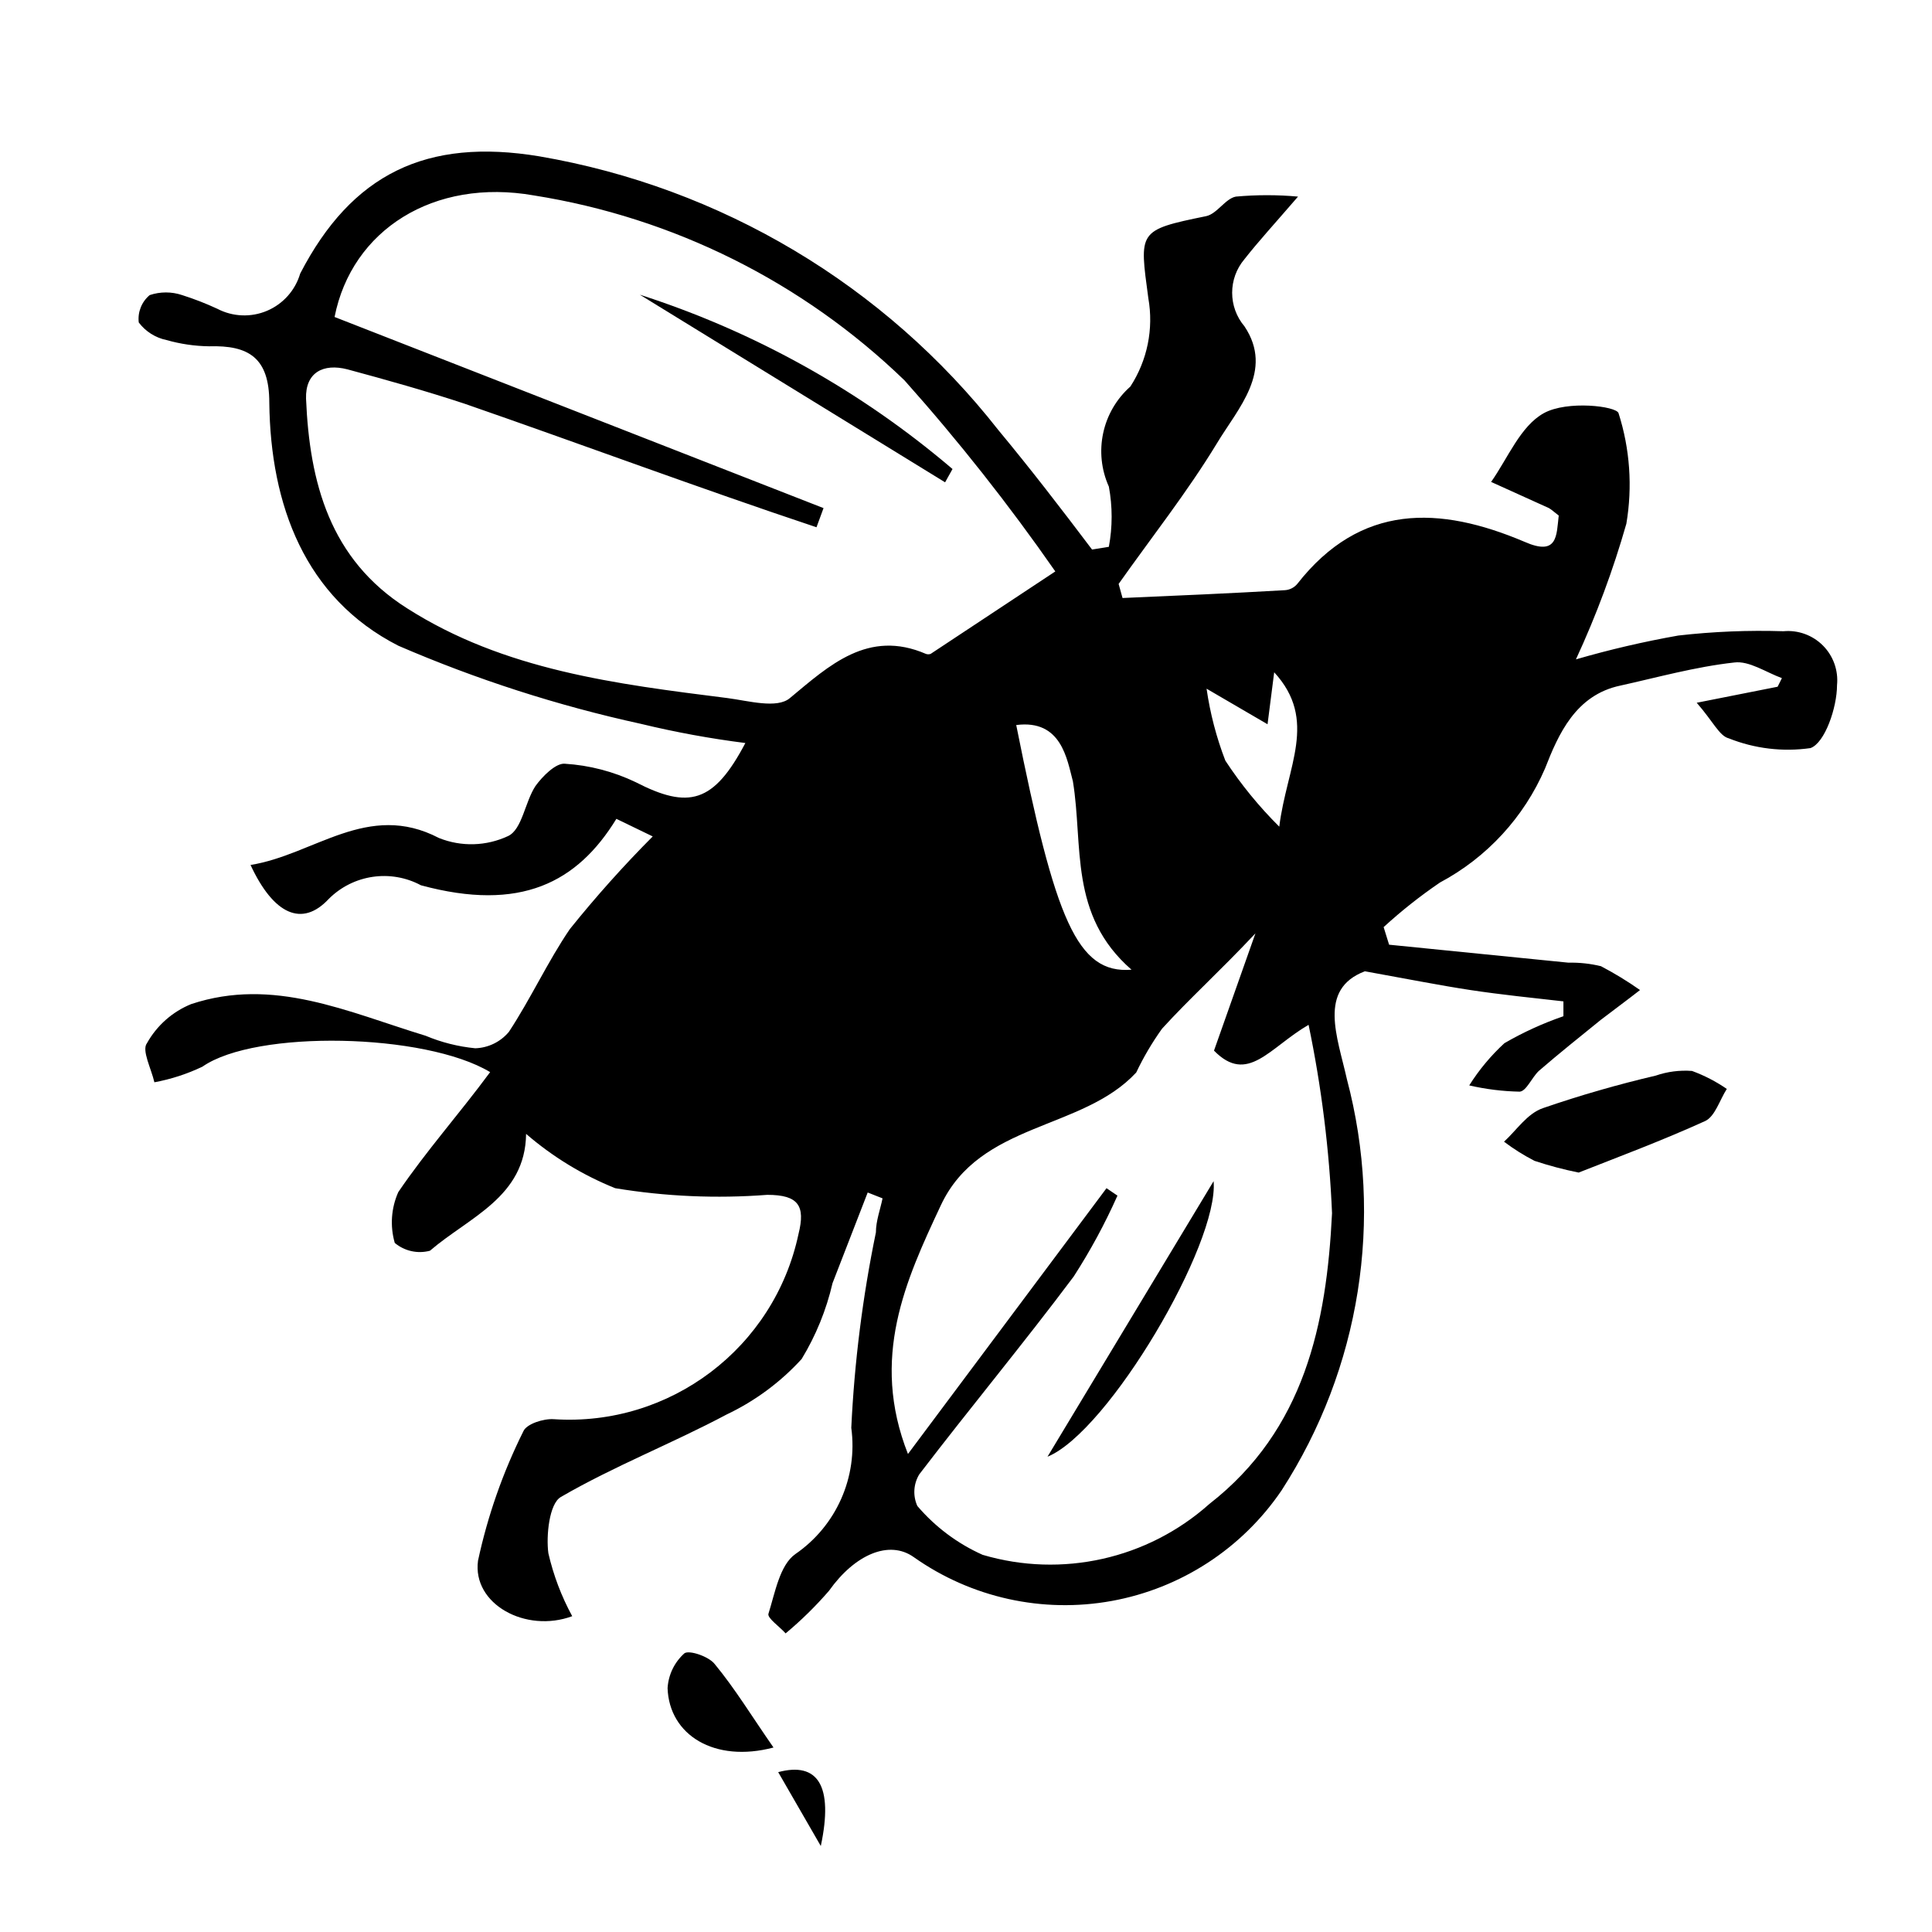
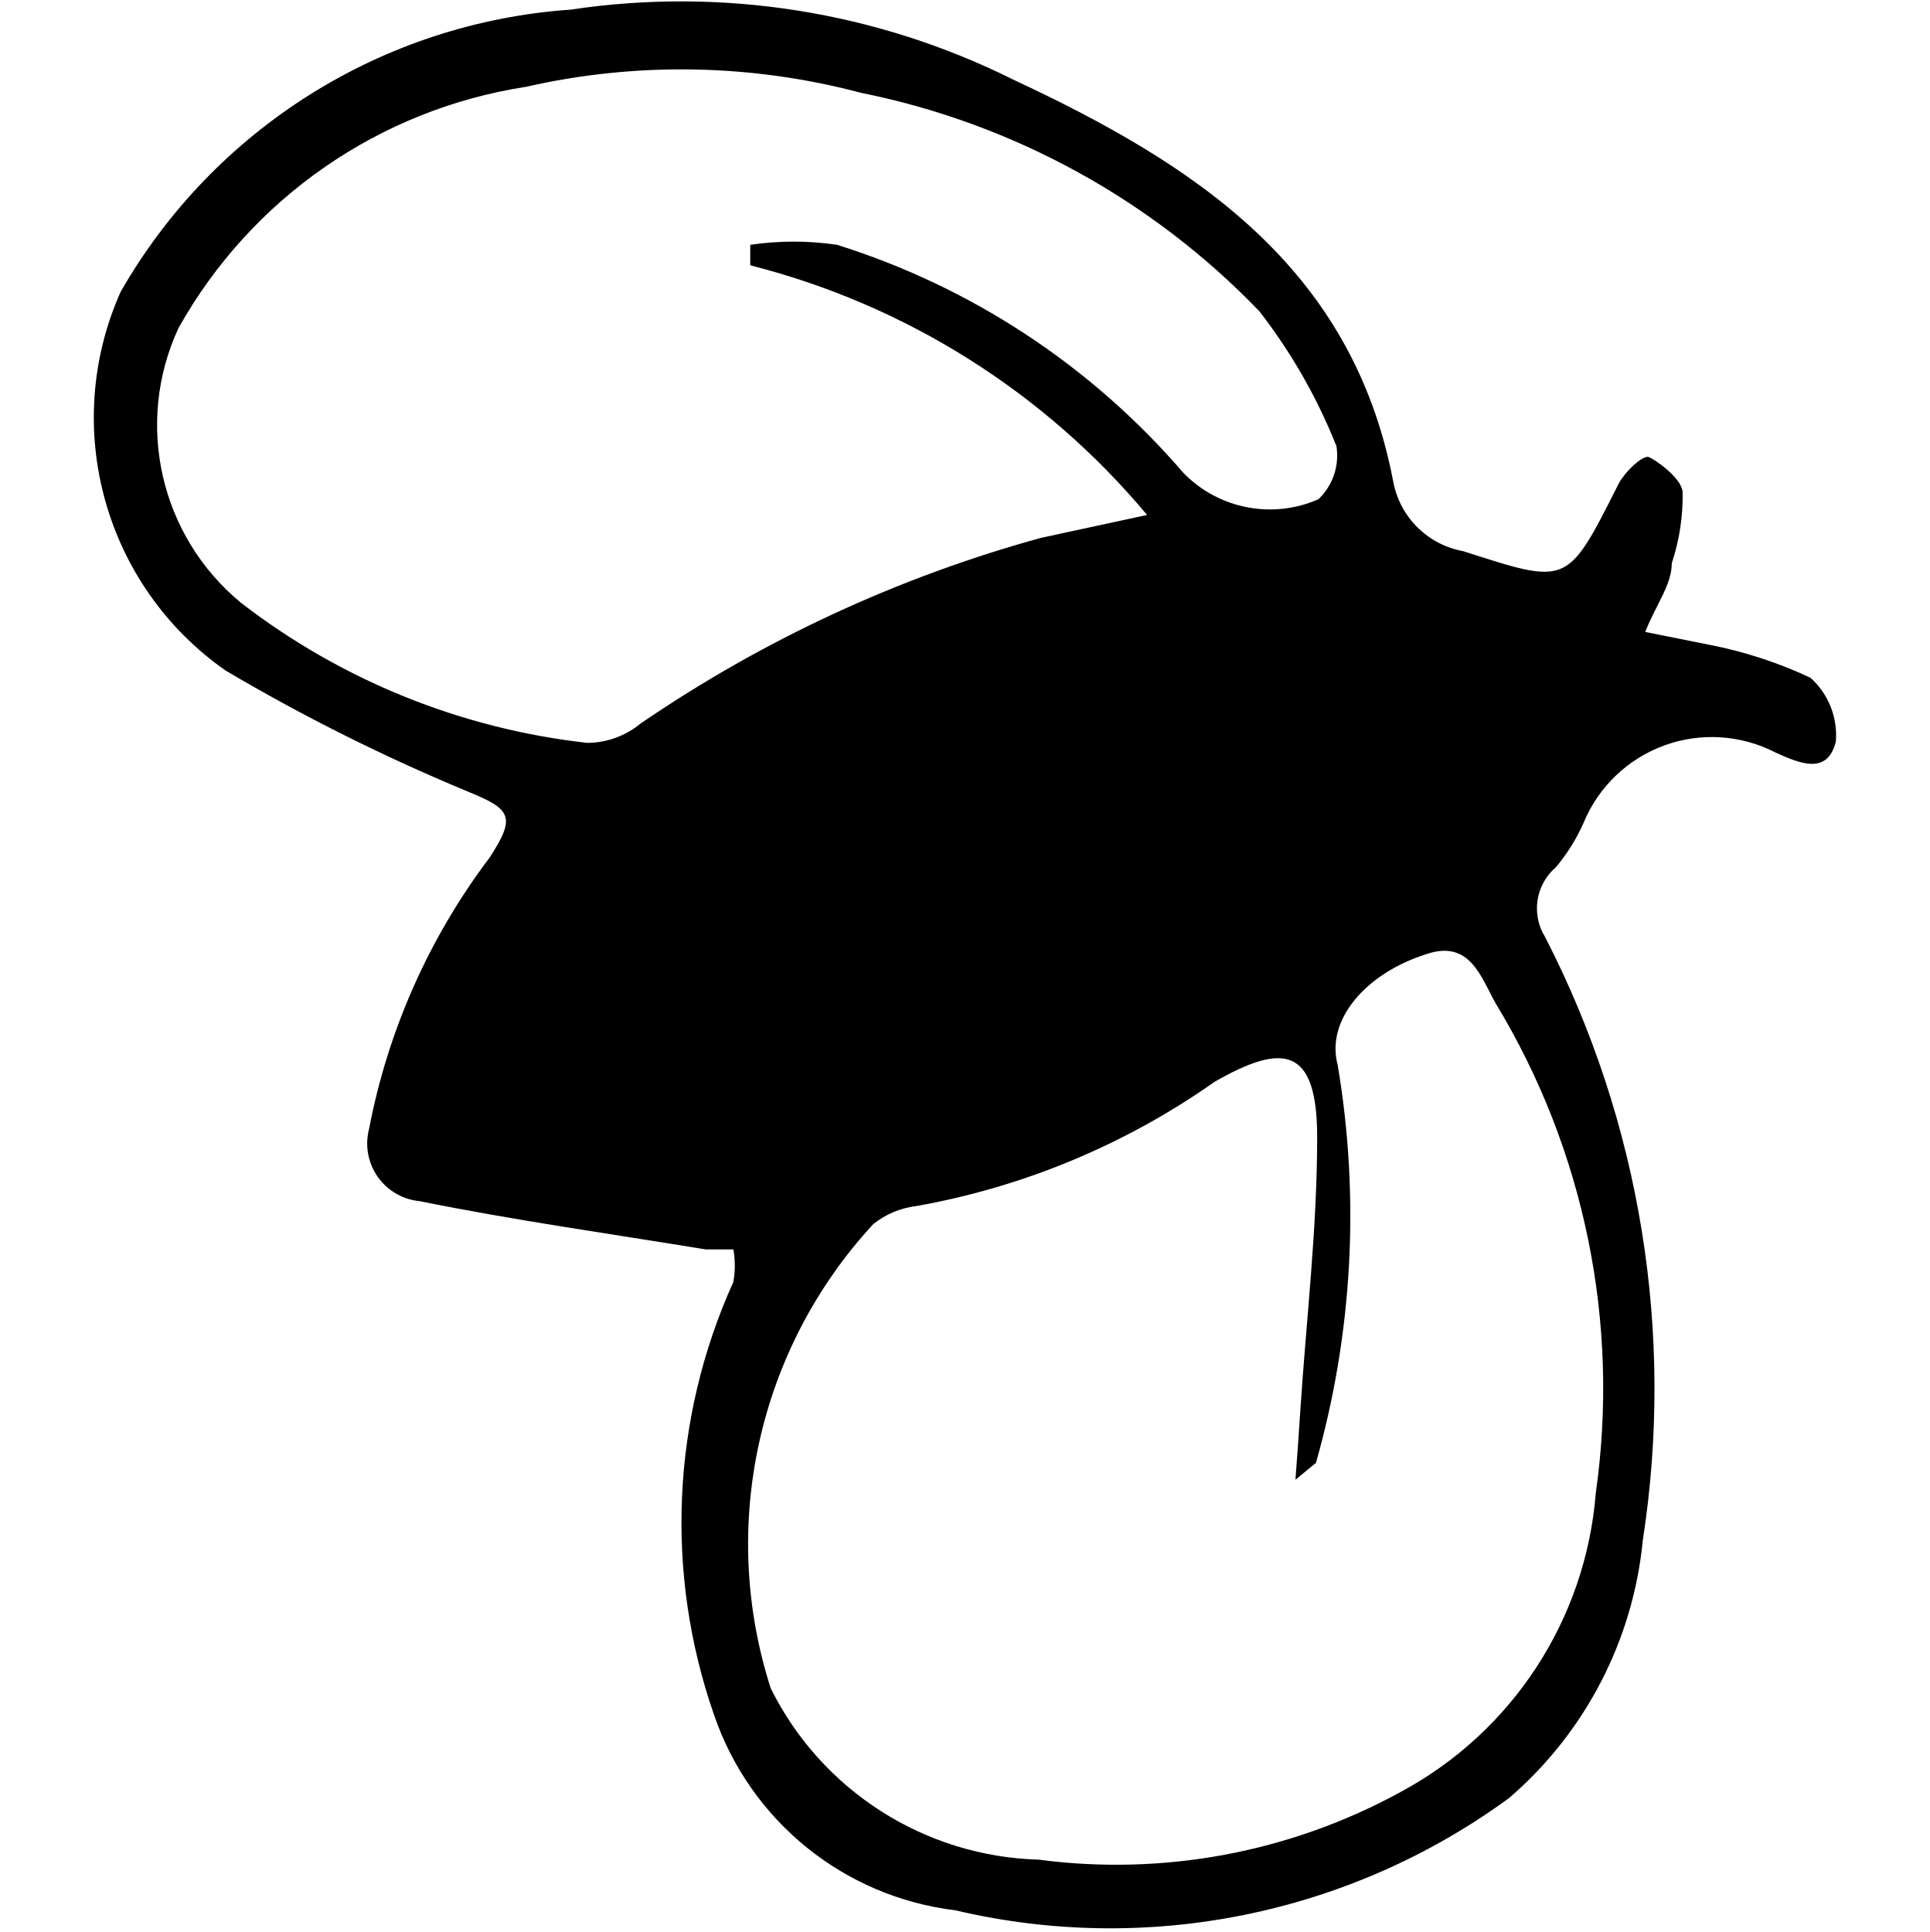
- <svg xmlns="http://www.w3.org/2000/svg" viewBox="0 0 49.43 49.43">
-   <path d="M35.54,24.17l4.59.46a3.2,3.2,0,0,1,.83.09,9,9,0,0,1,1,.61c-.32.25-.66.5-1,.76-.53.43-1.07.86-1.59,1.31-.18.17-.32.52-.49.53a6.32,6.32,0,0,1-1.29-.16,5.33,5.33,0,0,1,.9-1.08A8.6,8.6,0,0,1,40,26L40,25.62c-.79-.09-1.59-.17-2.38-.29s-1.59-.28-2.7-.48c-1.21.46-.7,1.68-.46,2.76a13.17,13.17,0,0,1-1.67,10.52,6.7,6.7,0,0,1-9.41,1.71c-.63-.45-1.51-.07-2.17.86a9.54,9.54,0,0,1-1.11,1.09c-.15-.17-.47-.39-.44-.5.17-.54.29-1.25.69-1.53a3.37,3.37,0,0,0,1.43-3.23,32.35,32.35,0,0,1,.63-5c0-.29.11-.58.17-.87l-.38-.15-.9,2.32a6.59,6.59,0,0,1-.79,1.94,6.19,6.19,0,0,1-1.92,1.42c-1.39.74-2.88,1.32-4.24,2.11-.3.17-.38,1-.32,1.44a6.33,6.33,0,0,0,.61,1.61c-1.19.44-2.56-.31-2.41-1.42a14,14,0,0,1,1.16-3.31c.08-.19.52-.33.78-.31a6,6,0,0,0,6.26-4.74c.18-.72,0-1-.8-1a16.26,16.26,0,0,1-3.89-.17,8.12,8.12,0,0,1-2.28-1.39C13.44,30.63,12,31.14,11,32a1,1,0,0,1-.9-.2,1.9,1.9,0,0,1,.09-1.3c.72-1.06,1.56-2,2.35-3.07-1.66-1-6-1.09-7.36-.14a4.93,4.93,0,0,1-1.23.4c-.08-.35-.33-.82-.19-1a2.28,2.28,0,0,1,1.13-1c2.11-.7,4,.2,6,.81a4.39,4.39,0,0,0,1.27.32,1.17,1.17,0,0,0,.86-.42c.56-.85,1-1.81,1.56-2.63a29.94,29.94,0,0,1,2.12-2.37l-.93-.45c-1,1.63-2.45,2.39-5,1.7A2,2,0,0,0,8.41,23c-.68.73-1.41.4-2-.87,1.63-.26,3-1.64,4.82-.69A2.22,2.22,0,0,0,13,21.39c.36-.17.43-.87.7-1.28.18-.25.52-.59.75-.57a4.9,4.9,0,0,1,1.81.47c1.36.7,2,.54,2.81-1a24.3,24.3,0,0,1-2.67-.49,33.89,33.89,0,0,1-6.21-2c-2.39-1.22-3.27-3.6-3.3-6.22,0-1.15-.53-1.47-1.54-1.44A4.2,4.2,0,0,1,4.26,8.7a1.19,1.19,0,0,1-.71-.45.79.79,0,0,1,.28-.7,1.3,1.3,0,0,1,.83,0,7.61,7.61,0,0,1,.9.35A1.49,1.49,0,0,0,7.68,7C9,4.45,10.91,3.52,13.8,4a19,19,0,0,1,11.74,7c.83,1,1.6,2,2.4,3.06l.43-.07a4.2,4.2,0,0,0,0-1.54,2.21,2.21,0,0,1,.55-2.56,3.14,3.14,0,0,0,.46-2.26c-.23-1.72-.28-1.74,1.48-2.1.28-.06.49-.45.76-.5a8.8,8.8,0,0,1,1.59,0c-.63.73-1,1.13-1.37,1.6a1.33,1.33,0,0,0,0,1.72c.76,1.14-.17,2.1-.71,3-.76,1.25-1.67,2.4-2.51,3.59l.1.36c1.39-.06,2.77-.12,4.15-.2a.45.45,0,0,0,.32-.16c1.62-2.07,3.64-2,5.81-1.08.86.38.82-.16.88-.67-.12-.09-.18-.15-.25-.19l-1.48-.67c.43-.61.75-1.43,1.35-1.76s1.85-.18,1.91,0a6,6,0,0,1,.2,2.83,23.77,23.77,0,0,1-1.29,3.47,25,25,0,0,1,2.62-.61,18.51,18.51,0,0,1,2.69-.11A1.26,1.26,0,0,1,47,17.53c0,.57-.31,1.48-.68,1.61a4.08,4.08,0,0,1-2.09-.25c-.24-.06-.4-.43-.82-.91l2.07-.41.11-.22c-.41-.15-.84-.45-1.22-.4-1,.11-2,.39-2.91.59-1.15.24-1.59,1.25-1.93,2.12a6,6,0,0,1-2.69,2.92,12.86,12.86,0,0,0-1.44,1.14ZM21.07,13l-.18.49c-3-1-6-2.12-9-3.16-1-.33-2-.61-3-.88-.62-.16-1.08.08-1.06.75.09,2.15.61,4.11,2.58,5.36,2.49,1.59,5.35,1.94,8.2,2.3.54.07,1.27.28,1.6,0,1-.83,2-1.77,3.48-1.13a.18.18,0,0,0,.12,0L27,14.62a51.72,51.72,0,0,0-3.86-4.89A17.61,17.61,0,0,0,13.66,5C11.1,4.55,9,5.88,8.56,8.11Zm7.24,17.4.28.19a15.25,15.25,0,0,1-1.12,2.07c-1.28,1.71-2.65,3.36-3.95,5.06a.87.87,0,0,0-.05.81,4.73,4.73,0,0,0,1.67,1.25,6.11,6.11,0,0,0,5.8-1.3c2.44-1.9,3-4.61,3.14-7.44a29.9,29.9,0,0,0-.6-4.82c-1,.58-1.56,1.54-2.42.66l1.06-3c-.94,1-1.69,1.67-2.39,2.44a7.32,7.32,0,0,0-.66,1.12c-1.38,1.49-4,1.26-5,3.4-.9,1.92-1.81,3.9-.84,6.36ZM26,18.55c1,5,1.56,6.37,2.95,6.26-1.61-1.4-1.23-3.18-1.5-4.82C27.3,19.43,27.16,18.4,26,18.55Zm4.87-.93a8.49,8.49,0,0,0,.48,1.84,10.49,10.49,0,0,0,1.38,1.69c.19-1.54,1-2.72-.13-3.95l-.17,1.33Z" />
-   <path d="M40.39,30a9.55,9.55,0,0,1-1.13-.3,5.35,5.35,0,0,1-.78-.49c.32-.29.59-.72,1-.86a29.48,29.48,0,0,1,2.88-.83,2.32,2.32,0,0,1,.93-.12,4,4,0,0,1,.89.46c-.18.28-.3.7-.55.82C42.53,29.18,41.43,29.59,40.39,30Z" />
-   <path d="M19.79,44.71c-1.51.4-2.67-.32-2.71-1.52a1.3,1.3,0,0,1,.43-.89c.12-.09.63.08.78.28C18.81,43.21,19.24,43.92,19.79,44.71Z" />
-   <path d="M21,47.23l-1.09-1.89C20.92,45.07,21.33,45.68,21,47.23Z" />
-   <path d="M24.18,12.34l-7.81-4.8a23.32,23.32,0,0,1,8,4.46Z" />
-   <path d="M26.8,37.27l4.25-7.05C31.19,31.82,28.36,36.63,26.8,37.27Z" />
+ <svg xmlns="http://www.w3.org/2000/svg" viewBox="0 0 16 16.02">
+   <path d="M14.19,5.35a3.59,3.59,0,0,1,.82.27.64.64,0,0,1,.21.53c-.07.28-.3.18-.5.09a1.15,1.15,0,0,0-1.59.58,1.54,1.54,0,0,1-.23.37.45.45,0,0,0-.09.58,8.19,8.19,0,0,1,.81,5,3.23,3.23,0,0,1-1.11,2.14,5.6,5.6,0,0,1-4.59.93,2.42,2.42,0,0,1-2-1.62,4.84,4.84,0,0,1,.16-3.59.77.77,0,0,0,0-.27l-.23,0c-.79-.13-1.58-.24-2.37-.4a.48.48,0,0,1-.42-.6,5.42,5.42,0,0,1,1-2.25c.22-.34.18-.4-.19-.55a16,16,0,0,1-2-1A2.56,2.56,0,0,1,1,2.42,4.67,4.67,0,0,1,4.73.08,6.17,6.17,0,0,1,8.4.66c1.5.7,2.81,1.55,3.15,3.33a.72.72,0,0,0,.58.58c.87.28.86.29,1.28-.54.05-.11.21-.26.26-.24s.27.17.28.29a1.77,1.77,0,0,1-.09.59c0,.18-.13.34-.22.57ZM10.78,11.7c.05-.76.14-1.51.14-2.27s-.29-.78-.85-.46A6.17,6.17,0,0,1,7.6,10a.71.71,0,0,0-.36.15A3.91,3.91,0,0,0,6.39,14a2.56,2.56,0,0,0,2.22,1.42,4.91,4.91,0,0,0,3-.56,3.09,3.09,0,0,0,1.62-2.48,6.16,6.16,0,0,0-.83-4.06c-.12-.21-.21-.53-.57-.41-.51.16-.84.55-.74.92a7.51,7.51,0,0,1-.18,3.3s0,0-.17.14C10.76,12,10.77,11.86,10.78,11.7ZM6.22,2.2l0-.17a2.46,2.46,0,0,1,.72,0A6.26,6.26,0,0,1,9.81,3.92a1,1,0,0,0,1.12.22.5.5,0,0,0,.15-.44,4.59,4.59,0,0,0-.64-1.12A6.31,6.31,0,0,0,7.14.77,5.81,5.81,0,0,0,4.36.72a4,4,0,0,0-2.88,2A1.91,1.91,0,0,0,2,5,5.74,5.74,0,0,0,4.87,6.16.7.7,0,0,0,5.31,6,11.09,11.09,0,0,1,8.63,4.46l.88-.19A6.31,6.31,0,0,0,6.22,2.2Z" />
</svg>
